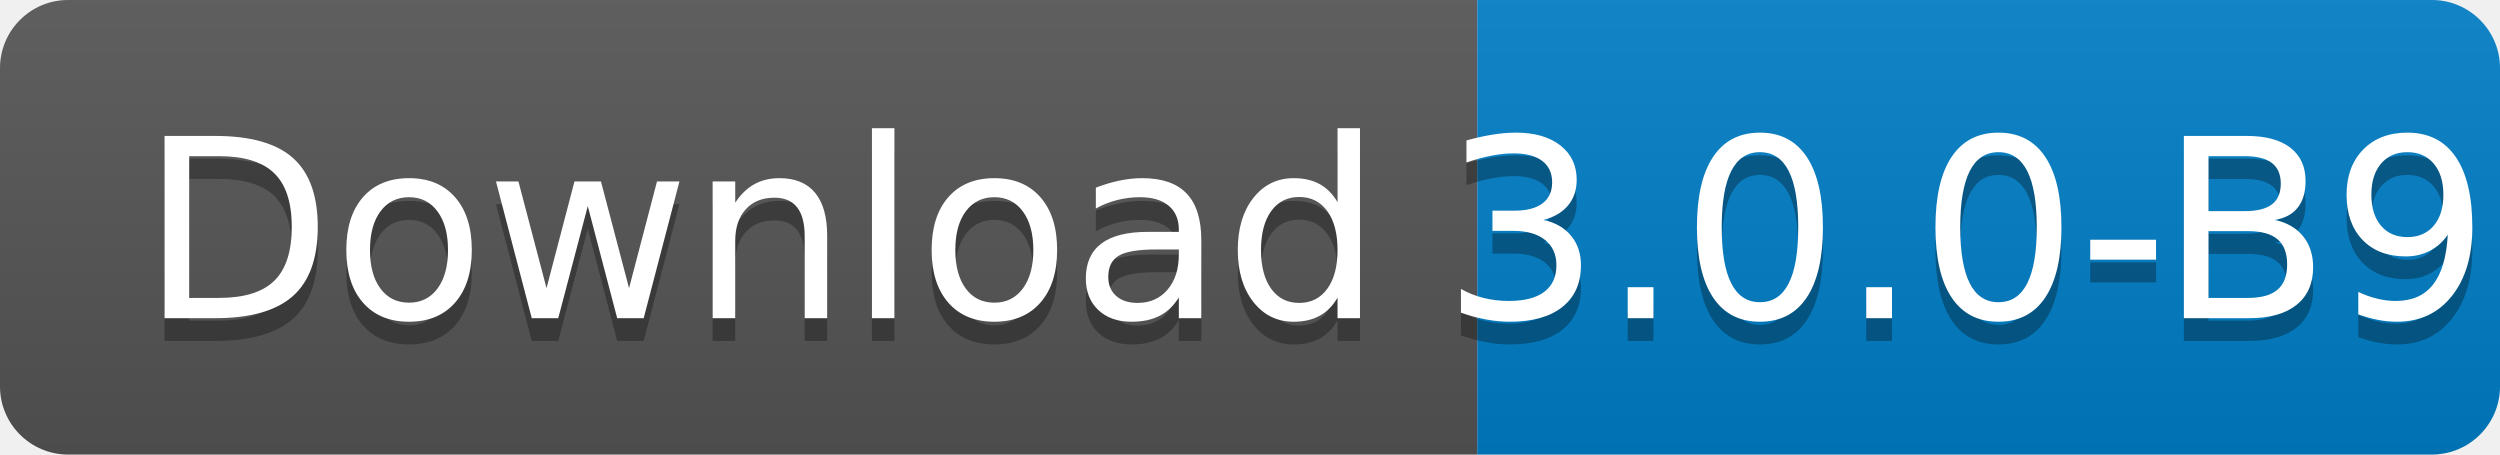
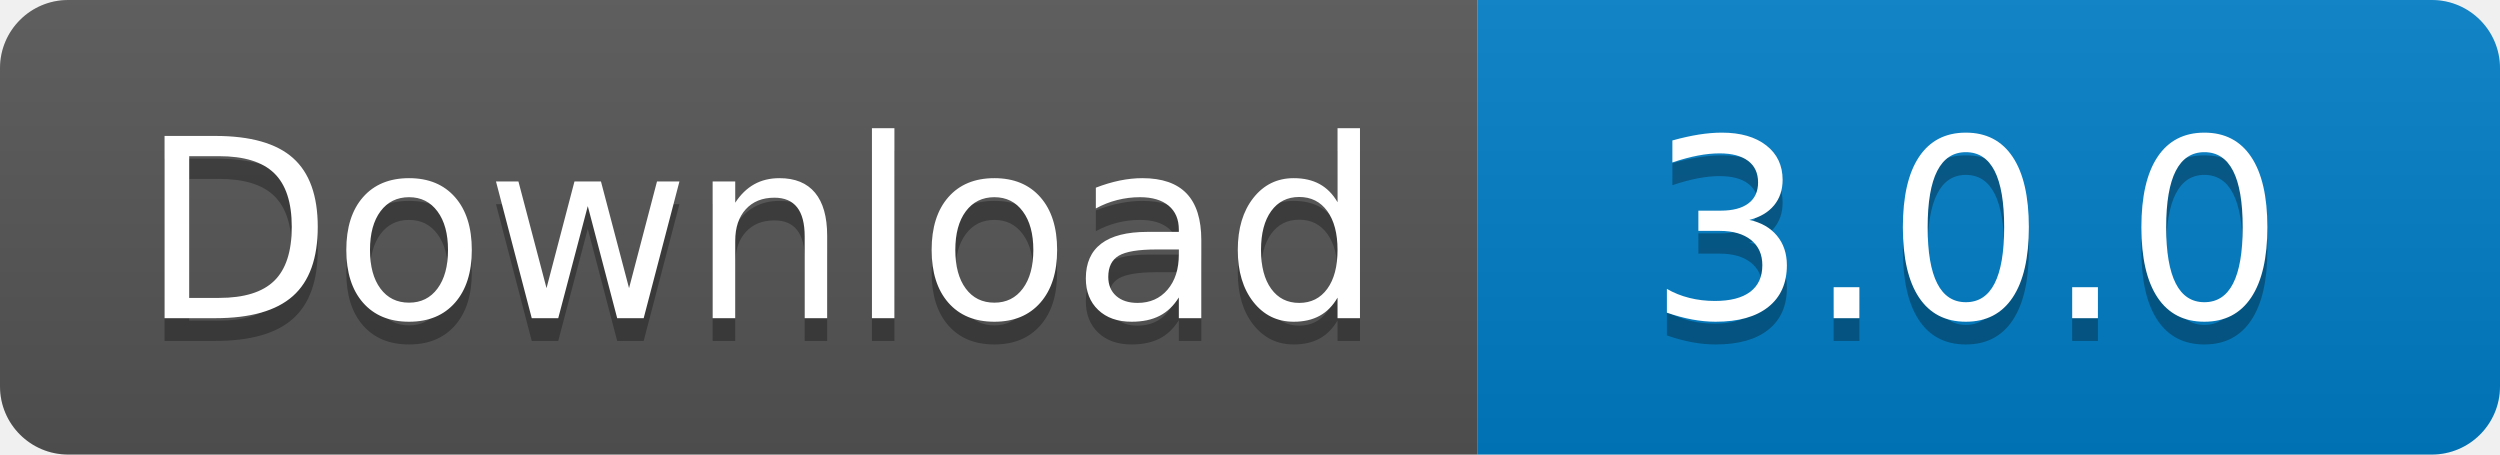
<svg xmlns="http://www.w3.org/2000/svg" width="110" height="20">
  <linearGradient id="s" x2="0" y2="100%">
    <stop offset="0" stop-color="#bbb" stop-opacity=".1" />
    <stop offset="1" stop-opacity=".1" />
  </linearGradient>
  <clipPath id="r">
    <rect width="110" height="20" rx="3" fill="#fff" />
  </clipPath>
  <g clip-path="url(#r)">
    <rect width="65" height="20" fill="#555" />
    <rect x="65" width="45" height="20" fill="#007ec6" />
    <rect width="110" height="20" fill="url(#s)" />
  </g>
  <g fill="#fff" text-anchor="middle" font-family="Verdana,Geneva,DejaVu Sans,sans-serif" text-rendering="geometricPrecision" font-size="110">
    <text x="335" y="150" fill="#010101" fill-opacity=".3" transform="scale(.1)" textLength="550">
      Download
    </text>
    <text x="335" y="140" transform="scale(.1)" textLength="550">
      Download
    </text>
    <text x="865" y="150" fill="#010101" fill-opacity=".3" transform="scale(.1)" textLength="350">
-       3.0.0-B9
+       3.0.0
    </text>
    <text x="865" y="140" transform="scale(.1)" textLength="350">
-       3.0.0-B9
+       3.0.0
    </text>
  </g>
</svg>
